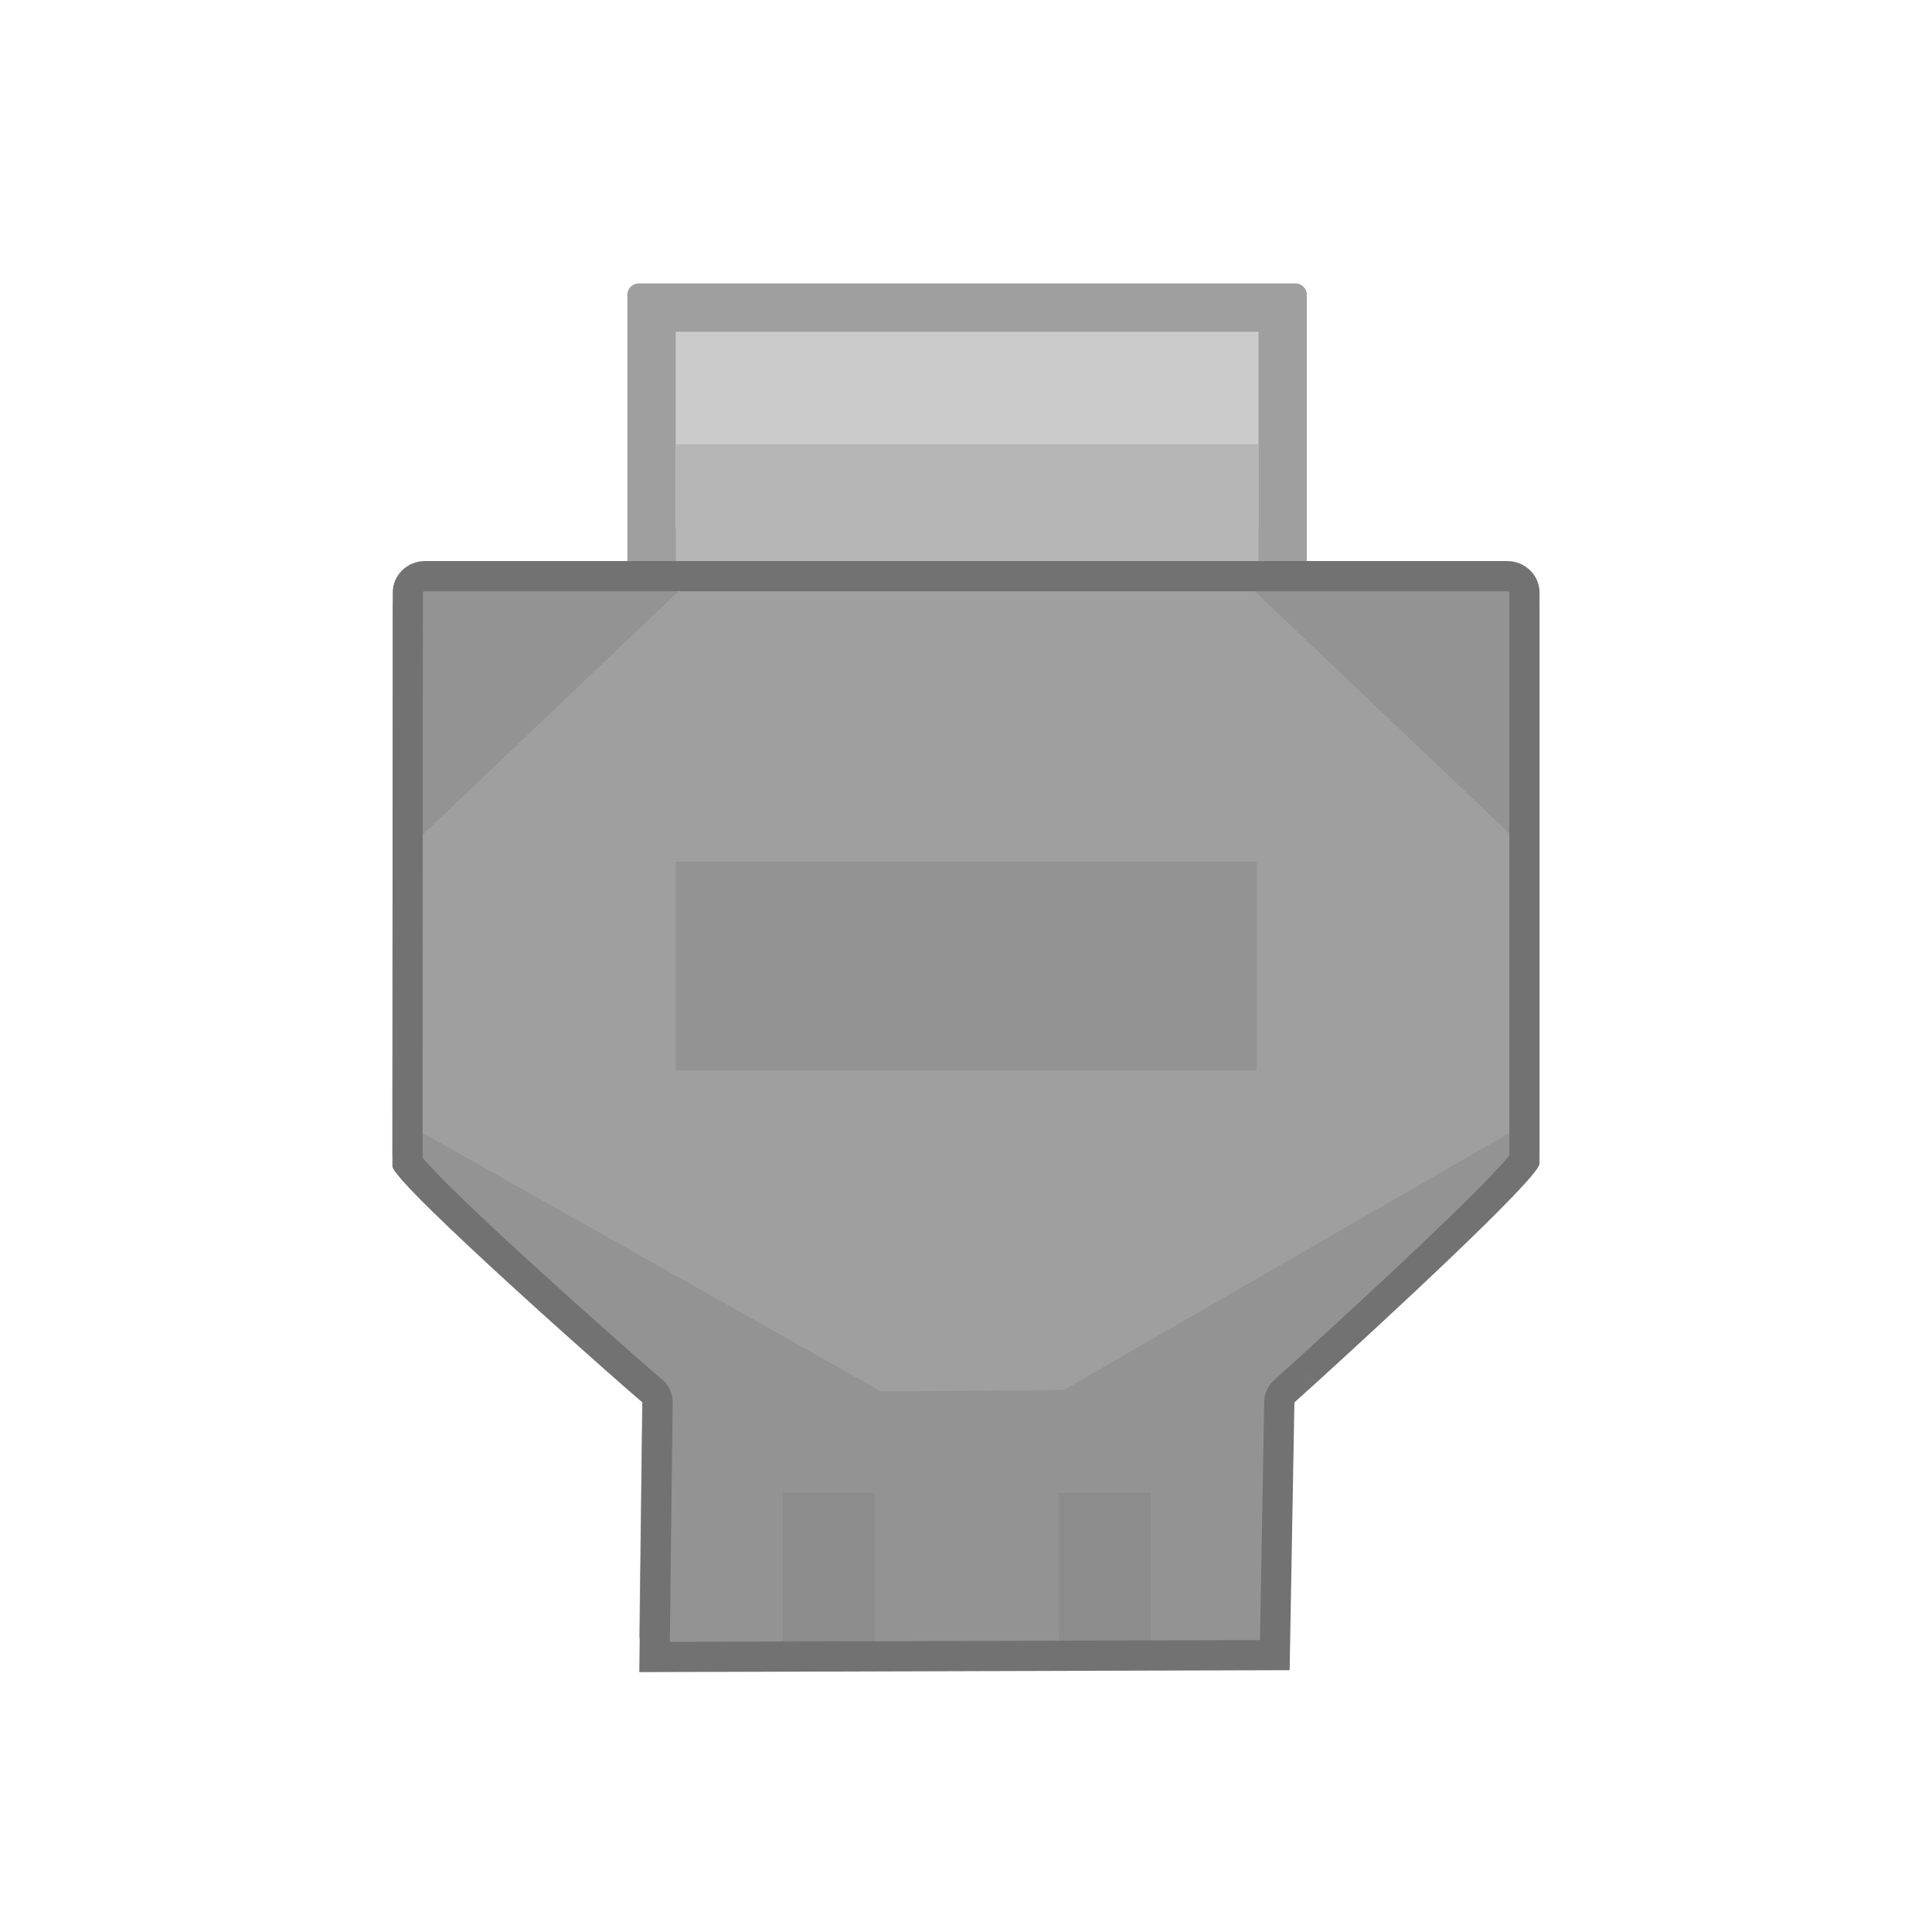
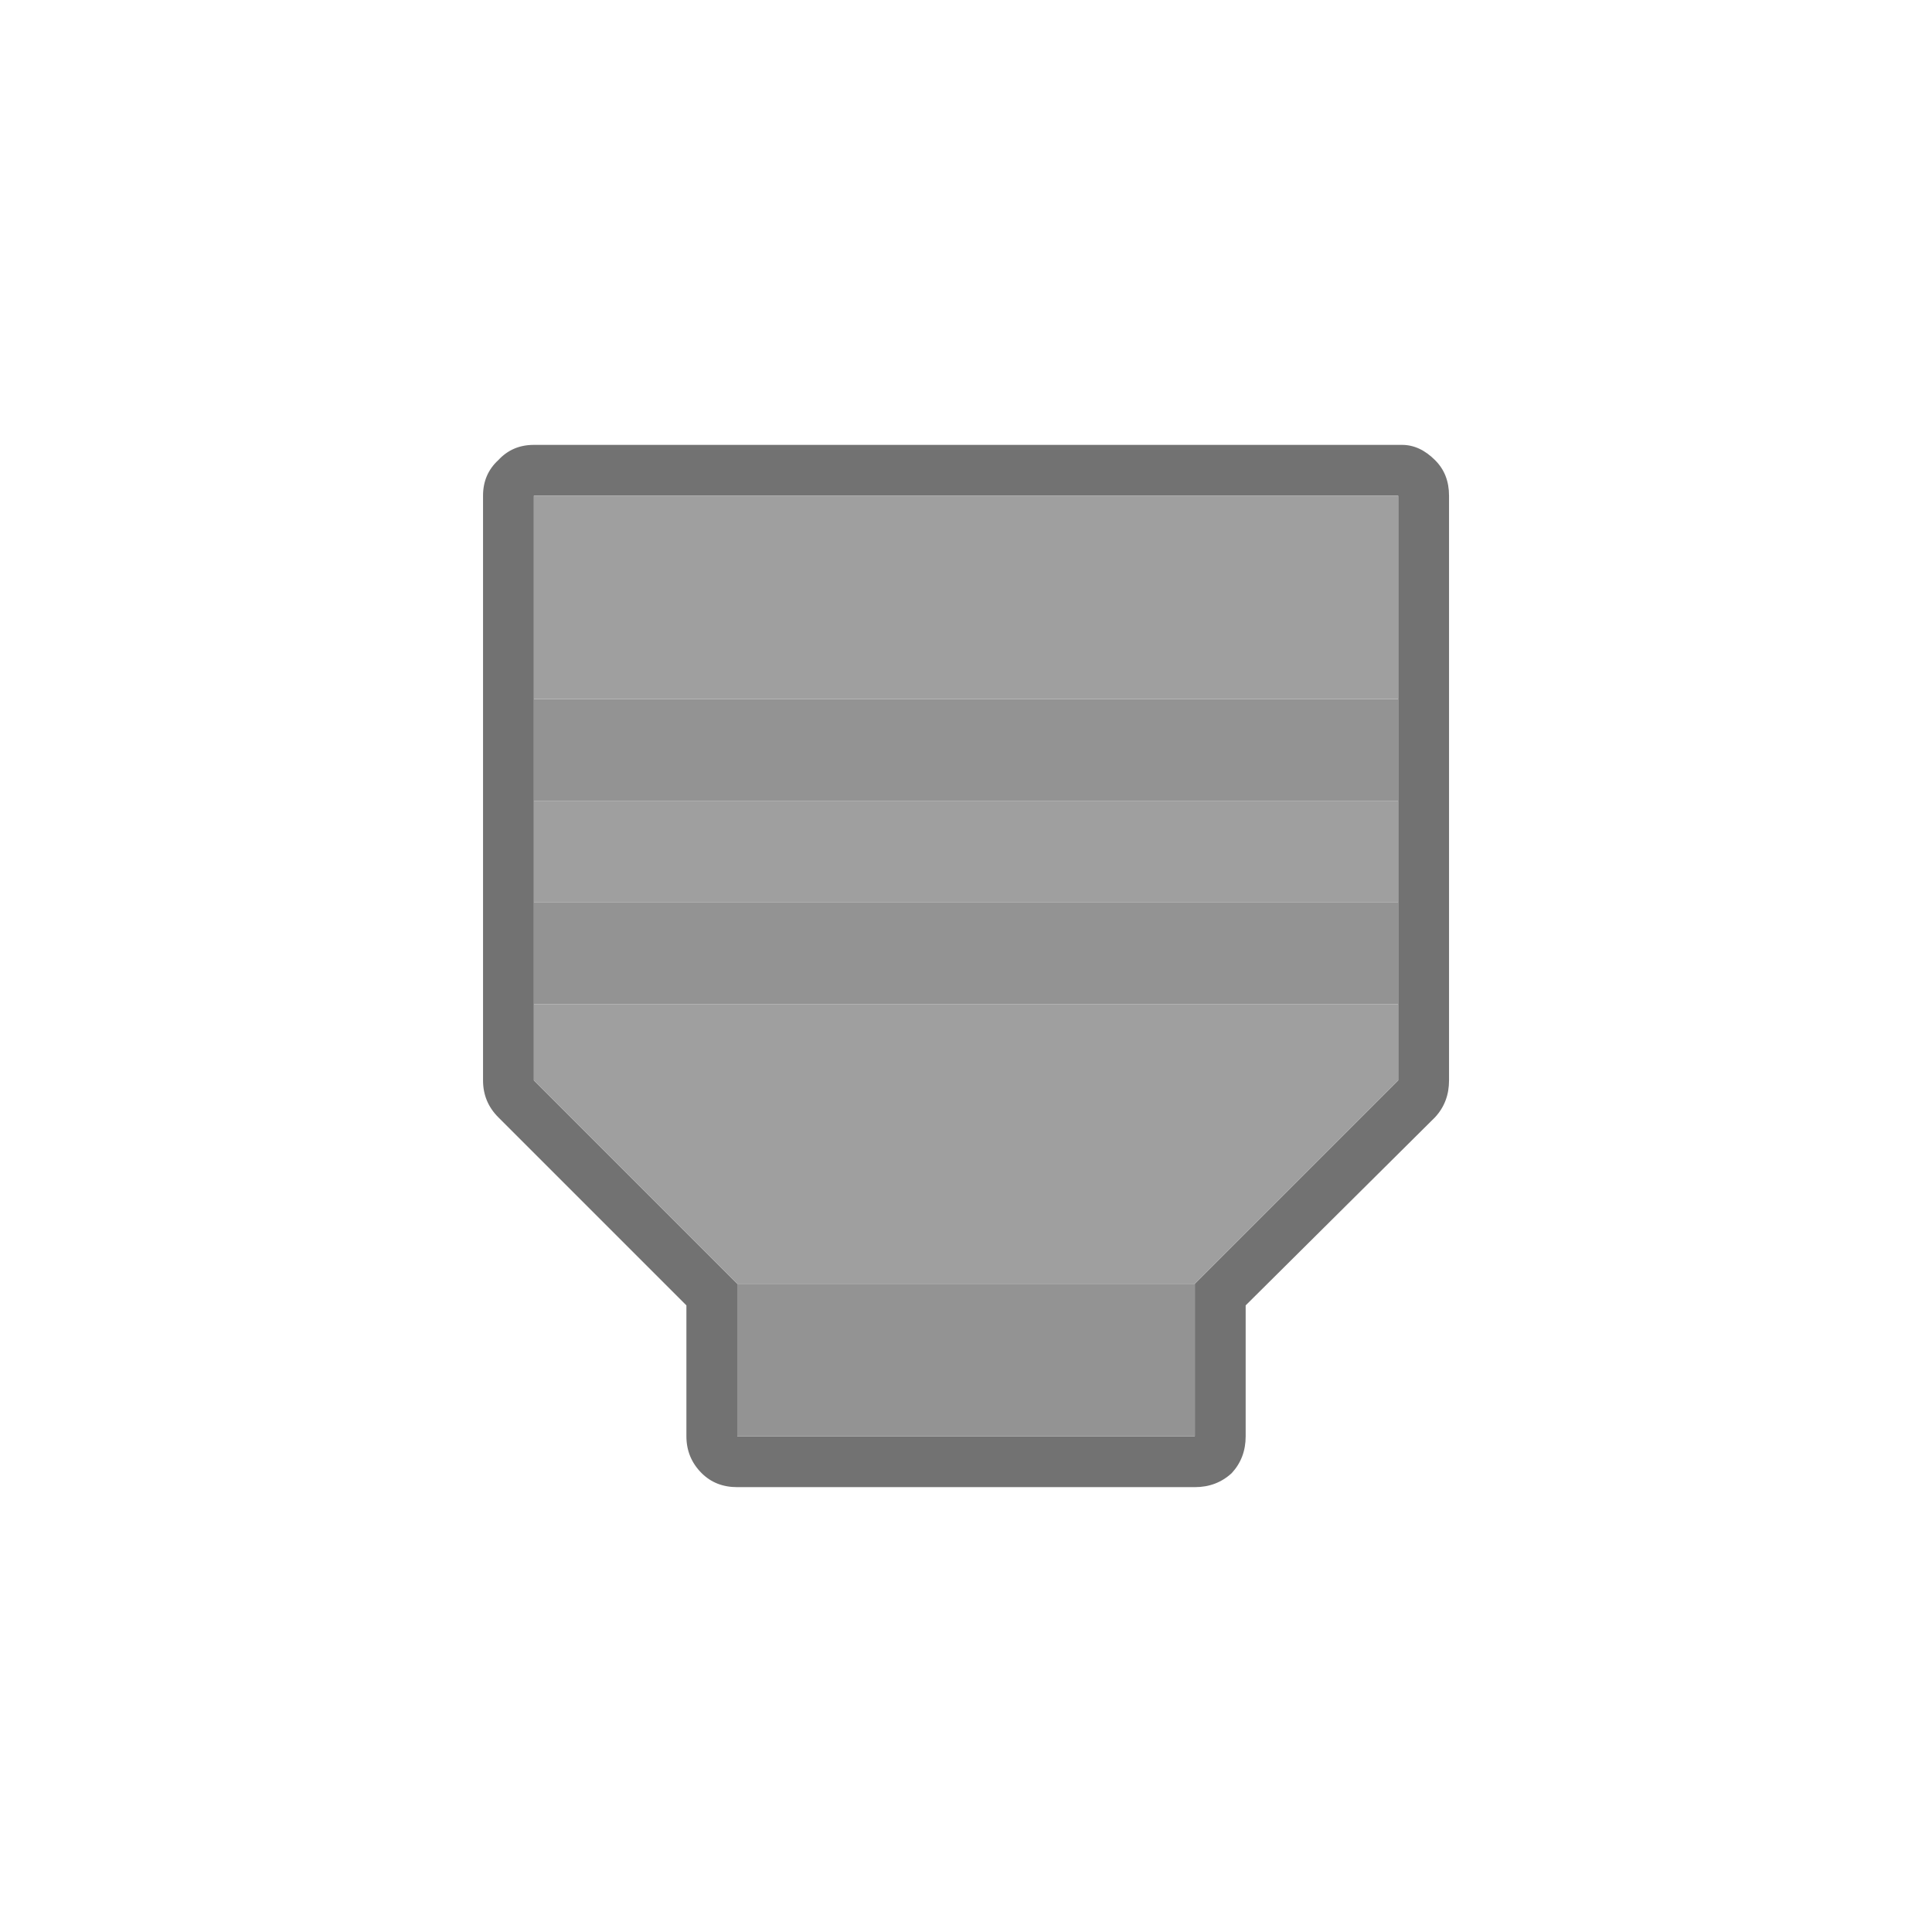
<svg xmlns="http://www.w3.org/2000/svg" width="100%" height="100%" viewBox="0 0 64 64" version="1.1" xml:space="preserve" style="fill-rule:evenodd;clip-rule:evenodd;stroke-linejoin:round;stroke-miterlimit:2;">
-   <g transform="matrix(1,0,0,1,-343,-362.53)">
-     <g>
-       <g transform="matrix(1.22288,0,0,0.946856,-15.2039,-116.725)">
-         <path d="M334.622,527.362L334.622,546.453C334.622,547.032 327.986,554.438 327.982,554.431L327.853,563.38L310.236,563.444L310.322,554.429C310.3,554.44 303.548,547.116 303.548,546.538L303.557,527.362C303.557,526.783 303.95,526.313 304.435,526.313L333.744,526.313C334.229,526.313 334.622,526.783 334.622,527.362Z" style="fill:rgb(159,159,159);" />
-       </g>
-       <g transform="matrix(1.0258,-2.46519e-32,-2.46519e-32,0.992331,109.28,-140.037)">
-         <path d="M241.175,544.089L256.296,552.902L262.2,552.85L276.802,544.142L277.121,545.463L272.666,549.98L269.153,553.578L269.145,561.966L249.202,561.966L248.975,553.303L240.994,545.479L241.175,544.089Z" style="fill:rgb(147,147,147);" />
-       </g>
-       <g transform="matrix(1.06695,0,0,1.3416,95.3921,-309.162)">
-         <rect x="253.054" y="521.941" width="18.034" height="5.156" style="fill:rgb(147,147,147);" />
-       </g>
-       <g transform="matrix(1.97702e-17,-0.312337,0.589518,3.49198e-17,61.2365,496.657)">
-         <rect x="253.054" y="521.941" width="18.034" height="5.156" style="fill:rgb(140,140,140);" />
-       </g>
-       <g transform="matrix(1.97702e-17,-0.312337,0.589518,3.49198e-17,70.3826,496.657)">
-         <rect x="253.054" y="521.941" width="18.034" height="5.156" style="fill:rgb(140,140,140);" />
-       </g>
-       <g transform="matrix(1.0258,0,0,0.992331,109.044,-140.525)">
-         <path d="M241.617,534.909L250.494,526.179L241.225,526.234L241.617,534.909Z" style="fill:rgb(147,147,147);" />
-       </g>
-       <g transform="matrix(-1.0258,0,0,0.992331,641,-140.525)">
-         <path d="M241.617,534.909L250.494,526.179L241.225,526.234L241.617,534.909Z" style="fill:rgb(147,147,147);" />
-       </g>
-       <g transform="matrix(1.0258,0,0,0.748854,106.156,-15.2465)">
-         <path d="M273.087,517.514L273.087,529.463C273.087,529.739 272.924,529.964 272.722,529.964L251.512,529.964C251.311,529.964 251.147,529.739 251.147,529.463L251.147,517.514C251.147,517.237 251.311,517.013 251.512,517.013L272.722,517.013C272.924,517.013 273.087,517.237 273.087,517.514Z" style="fill:rgb(203,203,203);" />
-         <path d="M273.087,517.514L273.087,529.463C273.087,529.739 272.924,529.964 272.722,529.964L251.512,529.964C251.311,529.964 251.147,529.739 251.147,529.463L251.147,517.514C251.147,517.237 251.311,517.013 251.512,517.013L272.722,517.013C272.924,517.013 273.087,517.237 273.087,517.514ZM252.707,519.15L252.707,527.827L271.527,527.827L271.527,519.15L252.707,519.15Z" style="fill:rgb(159,159,159);" />
-       </g>
-       <g transform="matrix(1.07007,0,0,0.848003,94.6033,-65.3611)">
-         <rect x="253.054" y="521.941" width="18.034" height="5.156" style="fill:rgb(182,182,182);" />
-       </g>
-       <g transform="matrix(1.22288,0,0,0.991234,-15.2039,-140.584)">
-         <path d="M328.589,553.755C328.214,554.176 327.983,554.432 327.982,554.431L327.853,563.38L310.236,563.444L310.322,554.429C310.3,554.44 303.548,547.116 303.548,546.538L303.557,527.362C303.557,526.783 303.95,526.313 304.435,526.313L333.744,526.313C334.229,526.313 334.622,526.783 334.622,527.362L334.622,546.453C334.622,546.924 330.229,551.915 328.589,553.755C328.473,553.594 328.315,553.468 328.091,553.431C328.279,553.462 328.457,553.575 328.589,553.755ZM304.366,546.255C305.312,547.651 309.69,552.426 310.662,553.463L310.82,553.629C311.023,553.822 311.143,554.122 311.14,554.441L311.063,562.432L327.05,562.374L327.164,554.413C327.168,554.116 327.278,553.844 327.454,553.66L327.621,553.475C328.568,552.423 332.881,547.58 333.805,546.177L333.805,527.362C333.805,527.329 333.771,527.322 333.744,527.322L304.435,527.322C304.408,527.322 304.374,527.33 304.374,527.362L304.366,546.255Z" style="fill:rgb(114,114,114);" />
-       </g>
+   <g transform="matrix(1,0,0,1,-24.4906,-229.363)">
+     <g id="Layer0_258_FILL" transform="matrix(0.842105,0,0,0.842105,-1048.35,-255.268)">
+       <path d="M1330.45,593.6C1330.05,593.2 1329.62,593 1329.15,593L1295,593C1294.43,593 1293.97,593.2 1293.6,593.6C1293.2,593.967 1293,594.433 1293,595L1293,618C1293,618.567 1293.2,619.05 1293.6,619.45L1301,626.85L1301,632C1301,632.567 1301.2,633.05 1301.6,633.45C1301.97,633.817 1302.43,634 1303,634L1321,634C1321.57,634 1322.05,633.817 1322.45,633.45C1322.82,633.05 1323,632.567 1323,632L1323,626.85L1330.45,619.45C1330.82,619.05 1331,618.567 1331,618L1331,595C1331,594.433 1330.82,593.967 1330.45,593.6M1329,595L1329,618L1321,626L1321,632L1303,632L1303,626L1295,618L1295,595L1329,595Z" style="fill:rgb(114,114,114);fill-rule:nonzero;" />
+       <path d="M1303,626L1303,632L1321,632L1321,626L1303,626M1329,607L1329,603L1295,603L1295,607L1329,607M1329,615L1329,611L1295,611L1295,615L1329,615Z" style="fill:rgb(147,147,147);fill-rule:nonzero;" />
+       <path d="M1329,603L1329,595L1295,595L1295,603L1329,603M1329,618L1329,615L1295,615L1295,618L1303,626L1321,626L1329,618M1329,611L1329,607L1295,607L1295,611L1329,611Z" style="fill:rgb(159,159,159);fill-rule:nonzero;" />
    </g>
  </g>
</svg>
